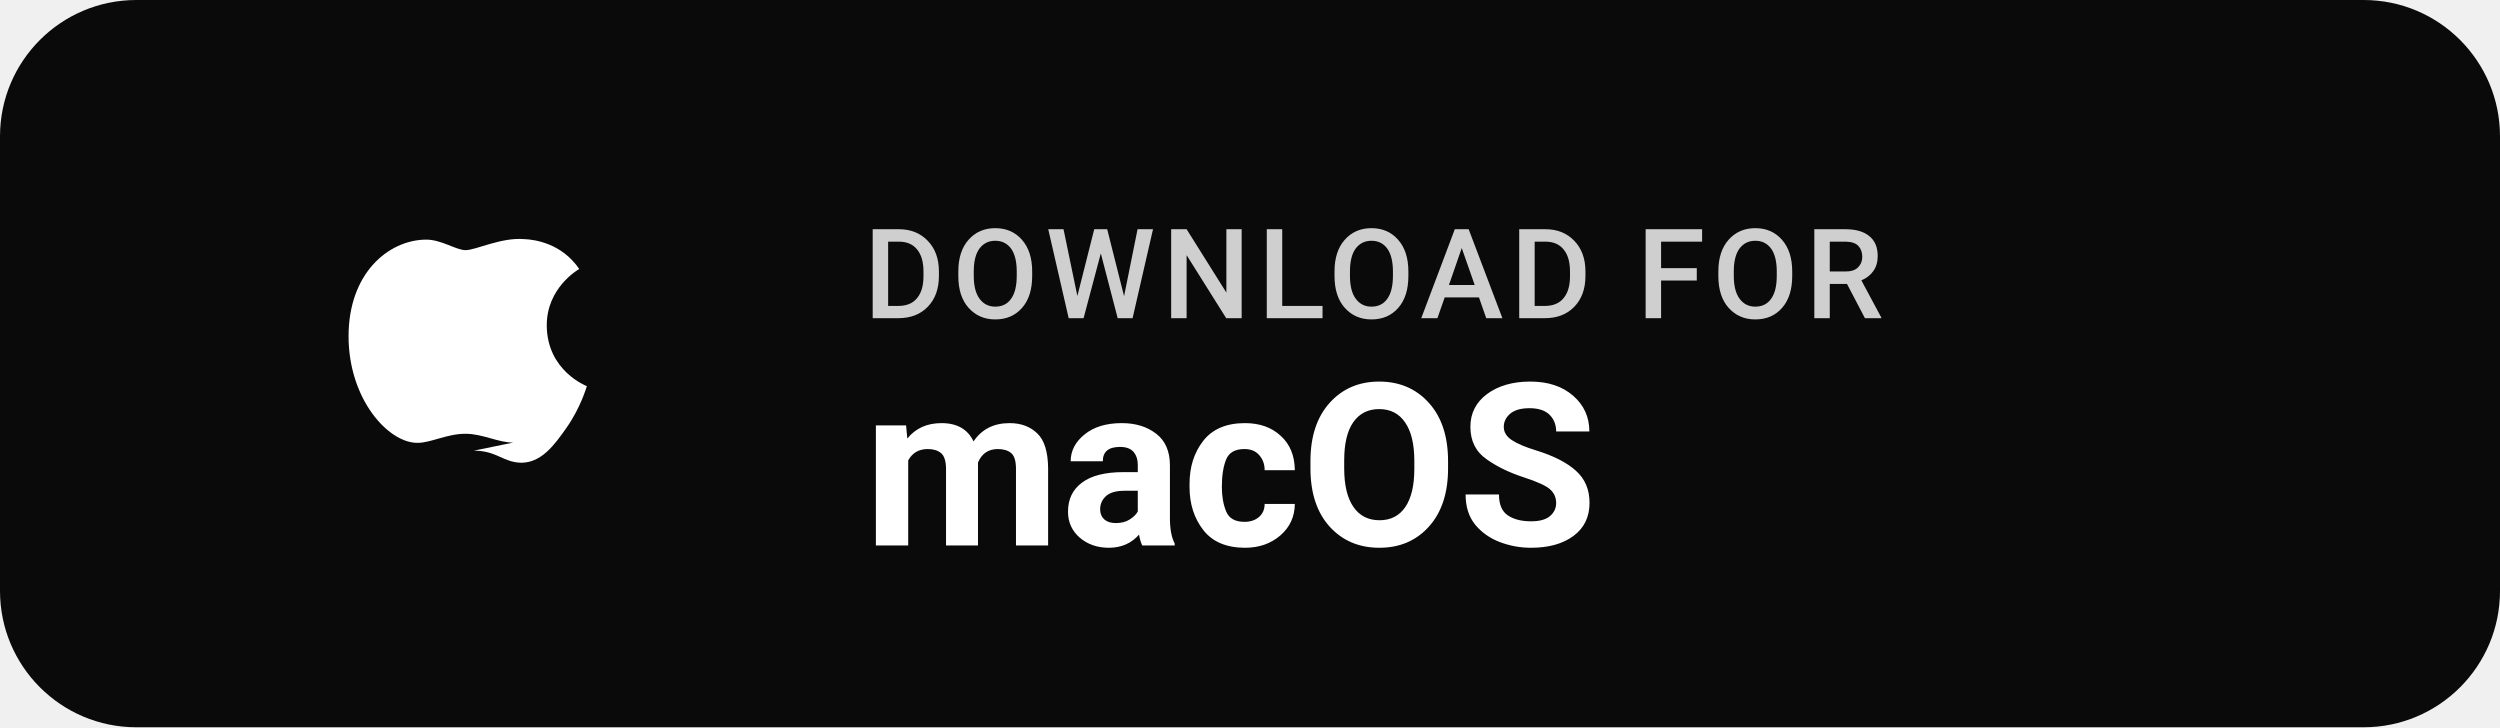
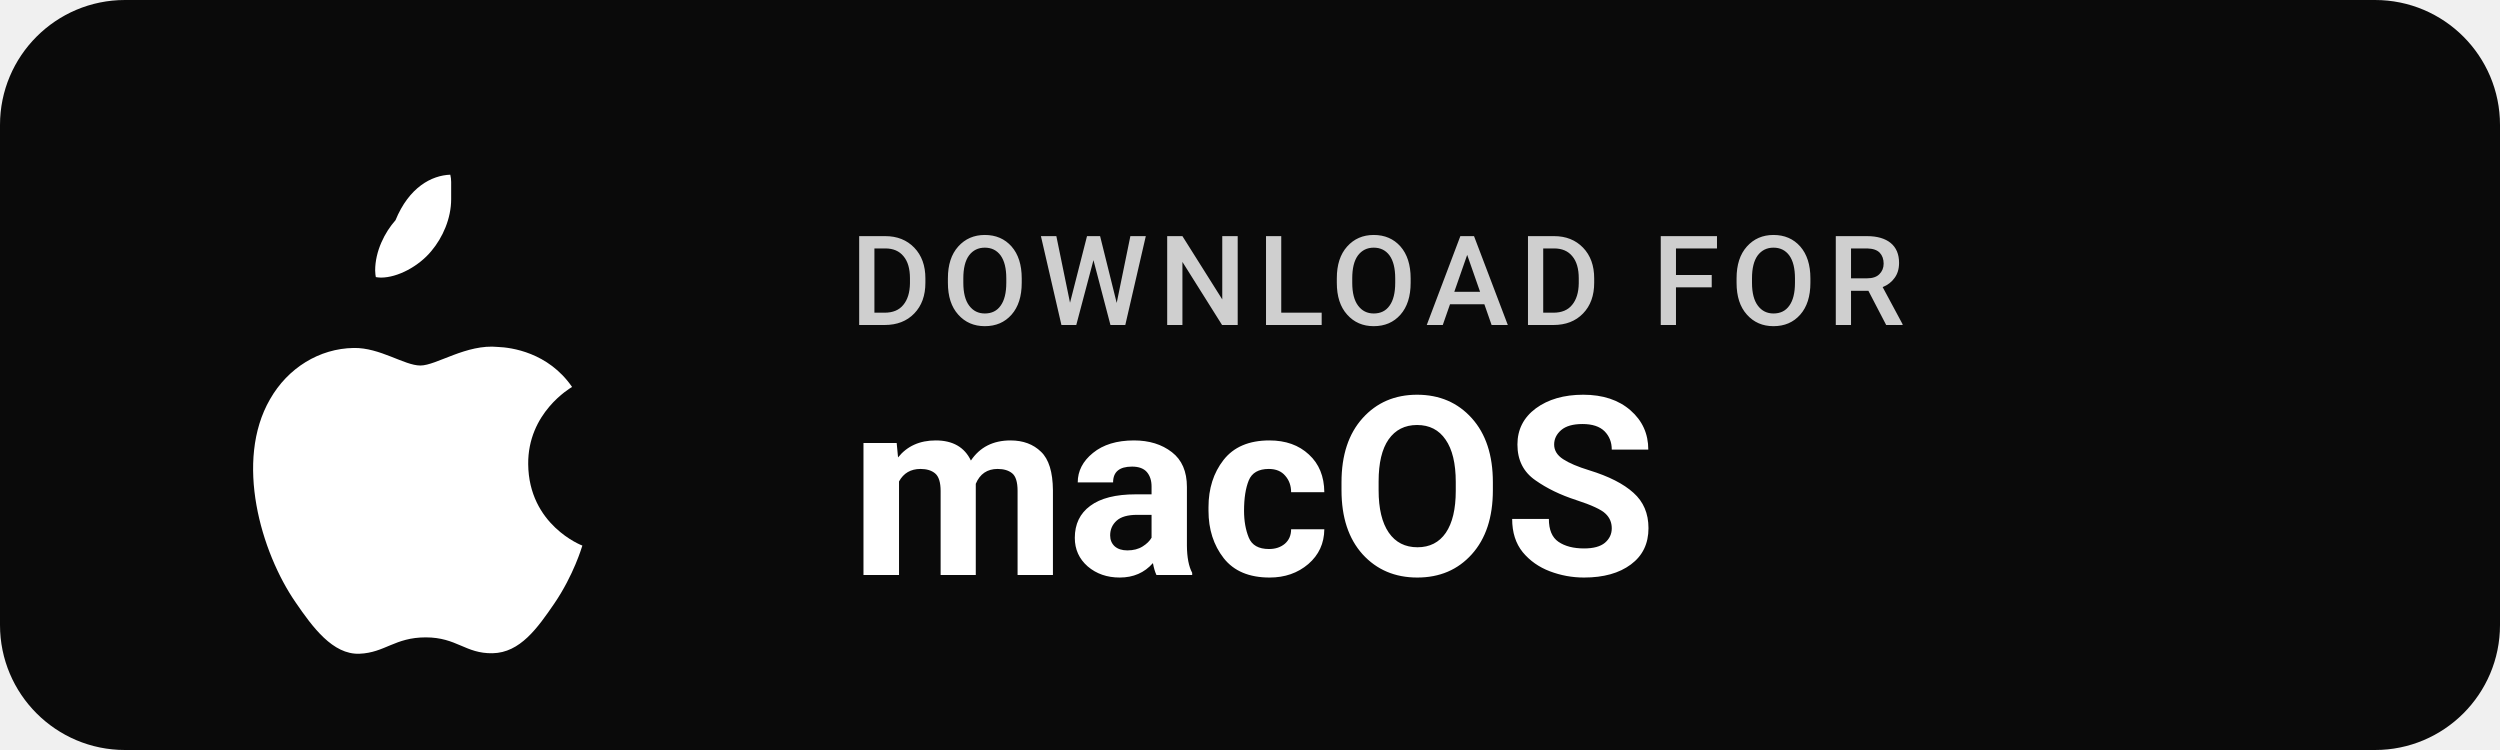
- <svg xmlns="http://www.w3.org/2000/svg" width="220" height="64" viewBox="0 0 220 64" role="img" aria-label="Download for macOS">
-   <rect width="220" height="64" rx="12" fill="#0a0a0a" />
-   <g fill="#fff" transform="translate(18,12) scale(0.085)">
-     <path d="M349.5 121.5c-1.2 19.5-9.7 38.6-23.5 52.4-13.3 13.3-31.1 22.3-50.2 23.2-1.8-19.4 6.1-39.3 19.2-53 13.9-14.4 32.5-24.1 54.5-22.6zm-30 195.5c-15.8 0-31.4-9.1-49.5-9.1-18.9 0-35.8 9.4-49.4 9.4-30.1.4-71.5-44.9-71.5-110.4 0-65 41-99.4 79.7-100 16.2-.3 31.4 10.9 41.5 10.9 10.6 0 36.8-13.5 60.9-11.4 10.1.4 38.5 4.1 56.7 30.9-1.5.9-33.9 19.7-33.6 58.8.4 46.7 41 62.3 41.5 62.5-.4 1.1-6.3 22-21 43-12.7 18.1-25.9 36.1-46.8 36.3-19.2-.4-25.3-12.5-49.2-12.5z" />
-   </g>
-   <text x="76" y="28" fill="#cfcfcf" font-family="-apple-system,BlinkMacSystemFont,'Segoe UI',Roboto,Helvetica,Arial,sans-serif" font-size="11" font-weight="500" letter-spacing="0.6">DOWNLOAD FOR</text>
-   <text x="76" y="48" fill="#ffffff" font-family="-apple-system,BlinkMacSystemFont,'Segoe UI',Roboto,Helvetica,Arial,sans-serif" font-size="20" font-weight="700">macOS</text>
+ <svg xmlns="http://www.w3.org/2000/svg" width="200" height="60" viewBox="0 0 200 60" role="img" aria-label="Download for macOS">
+   <rect width="200" height="60" rx="10" fill="#0a0a0a" />
+   <path fill="#ffffff" transform="translate(14 14) scale(1.35)" d="M16.365 1.43c0 1.14-.493 2.27-1.177 3.08-.744.9-1.99 1.57-2.987 1.57-.12 0-.23-.02-.3-.03-.01-.06-.04-.22-.04-.39 0-1.15.572-2.27 1.206-2.98C13.87.722 15.208.022 16.314-.018c.03.13.051.28.051.43v1.018zM20.93 17.14c-.03-3.05 2.49-4.51 2.6-4.58-1.42-2.06-3.62-2.34-4.39-2.37-1.87-.19-3.65 1.1-4.6 1.1-.95 0-2.4-1.07-3.95-1.04-2.04.03-3.91 1.19-4.96 3.04-2.11 3.65-.54 9.06 1.52 12.04 1 1.46 2.2 3.1 3.78 3.04 1.51-.06 2.09-.97 3.93-.97 1.84 0 2.35.97 3.96.94 1.63-.03 2.66-1.49 3.66-2.95 1.15-1.69 1.63-3.34 1.66-3.43-.04-.01-3.18-1.22-3.21-4.83z" />
+   <text x="68" y="26" fill="#cfcfcf" font-family="-apple-system,BlinkMacSystemFont,'SF Pro Display','Segoe UI',Roboto,Helvetica,Arial,sans-serif" font-size="10" font-weight="500" letter-spacing="0.8">DOWNLOAD FOR</text>
+   <text x="68" y="46" fill="#ffffff" font-family="-apple-system,BlinkMacSystemFont,'SF Pro Display','Segoe UI',Roboto,Helvetica,Arial,sans-serif" font-size="20" font-weight="700">macOS</text>
</svg>
